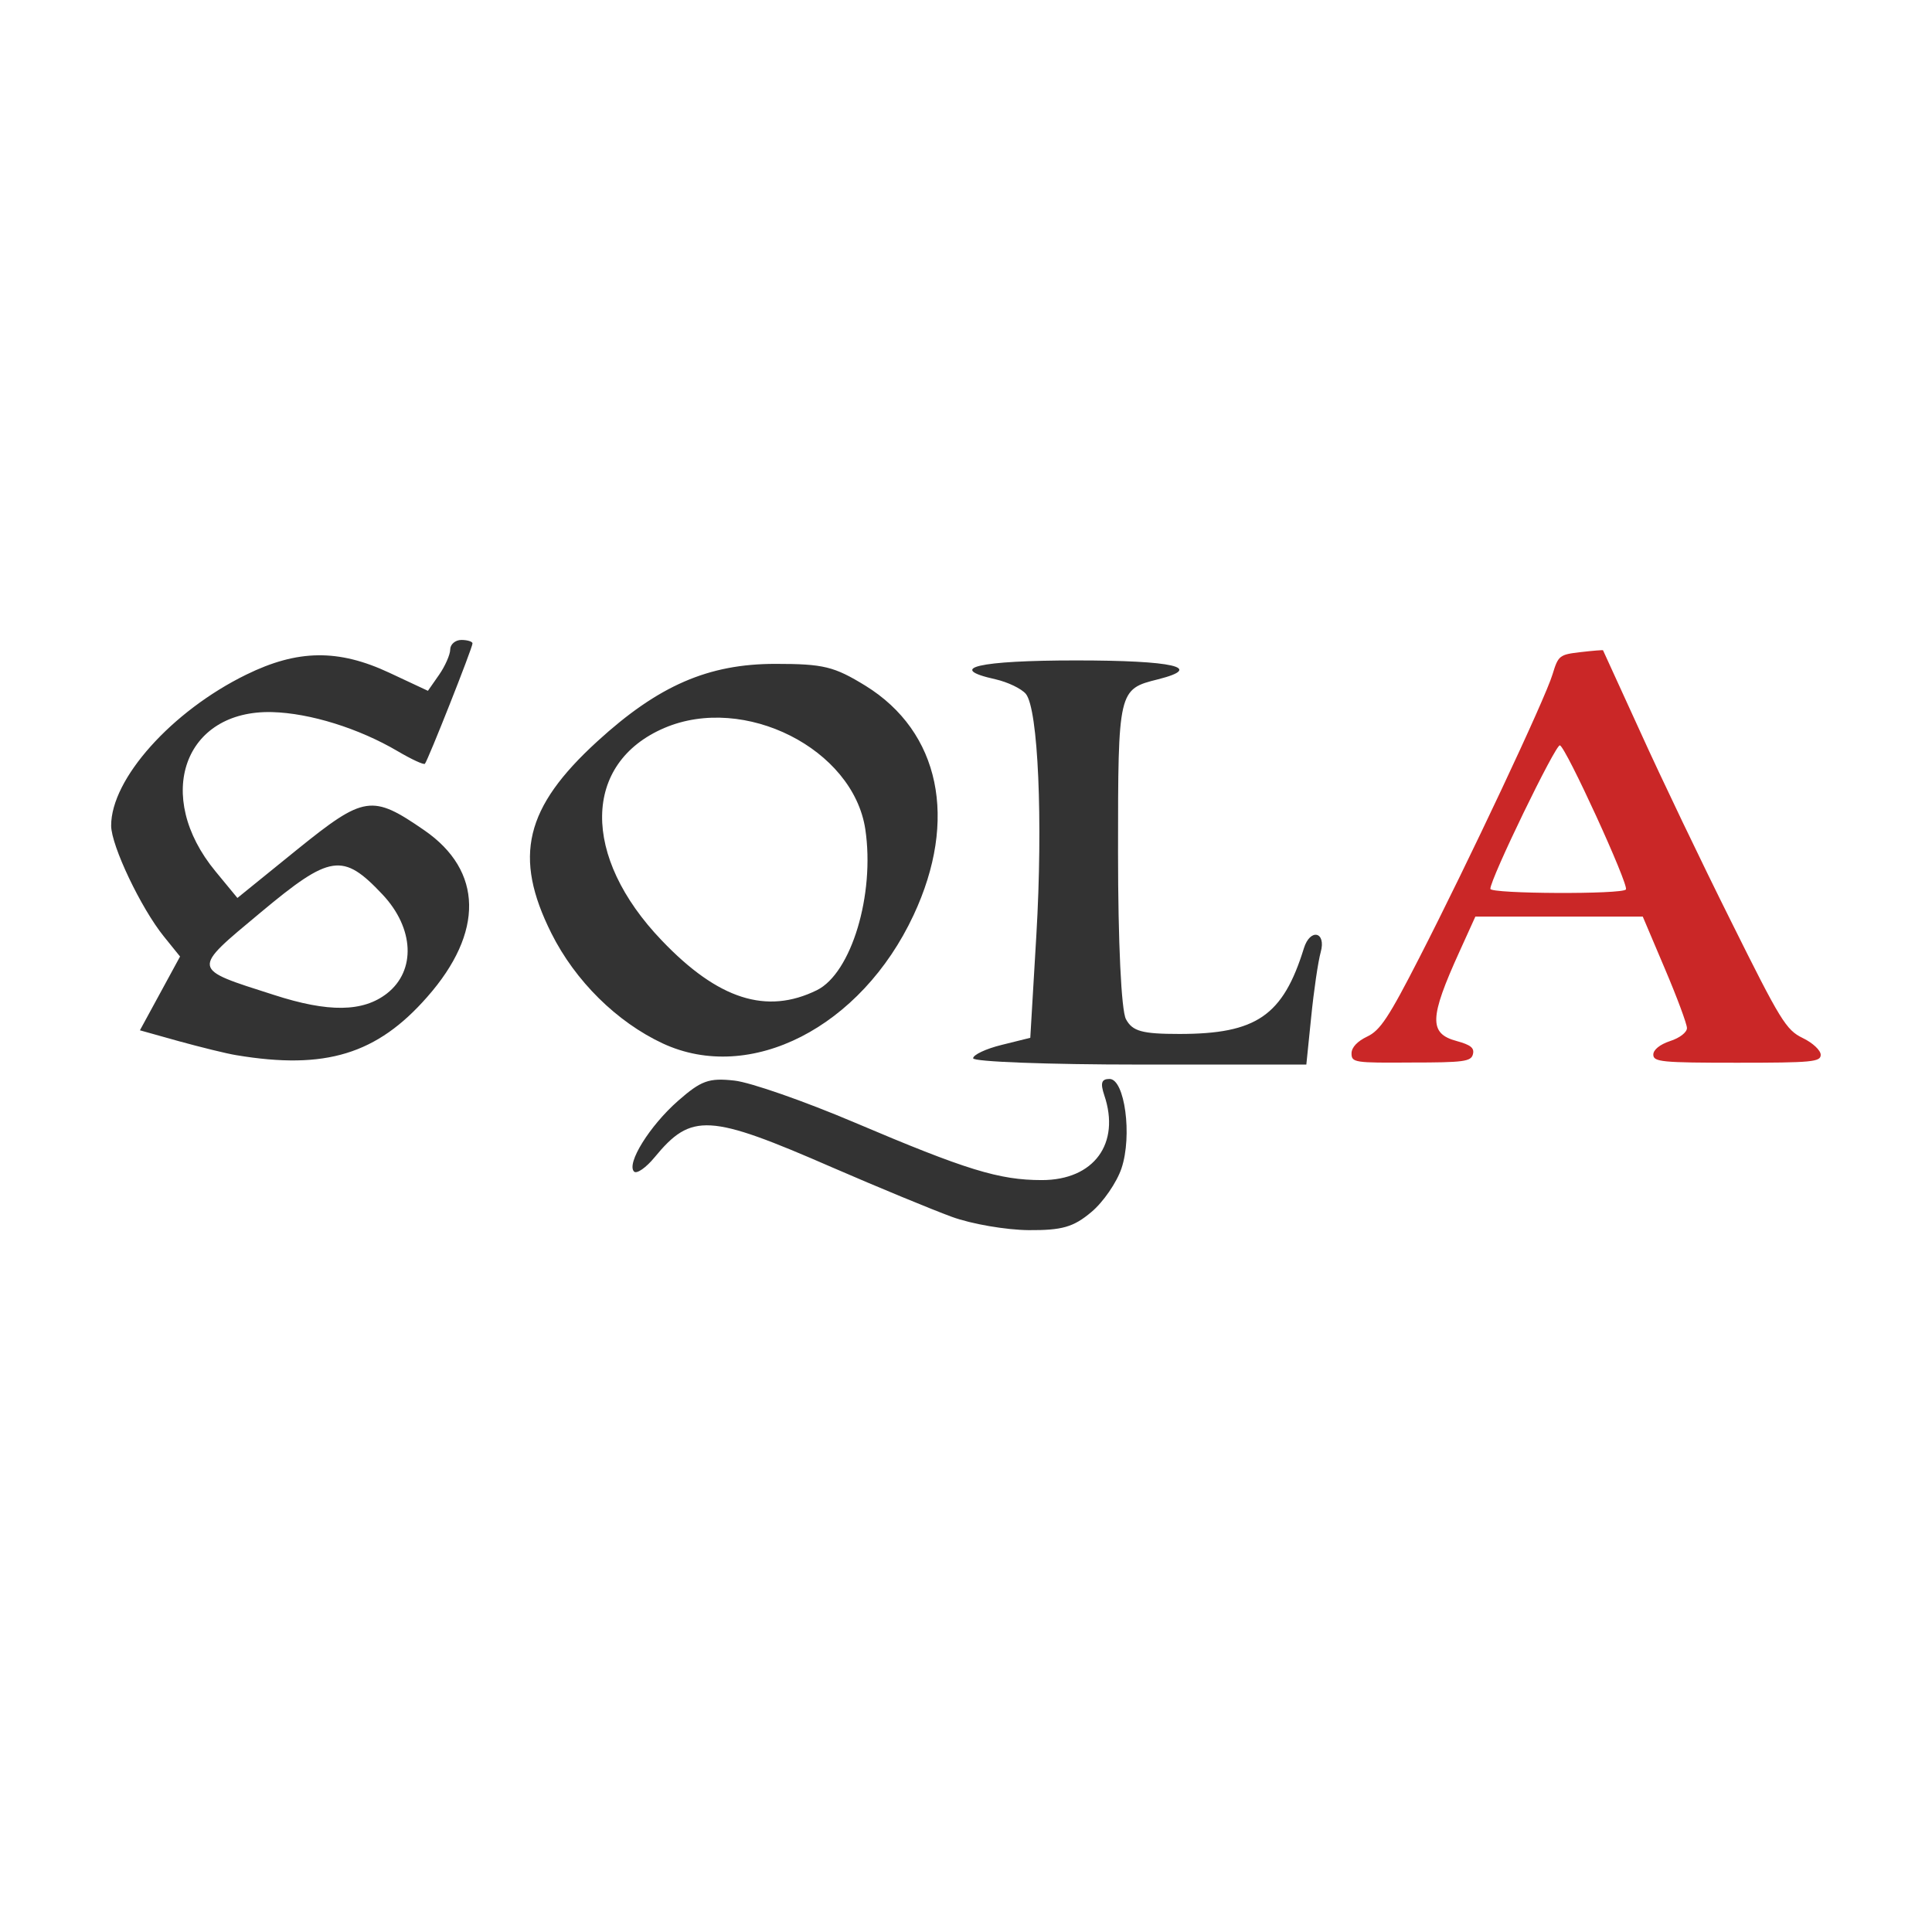
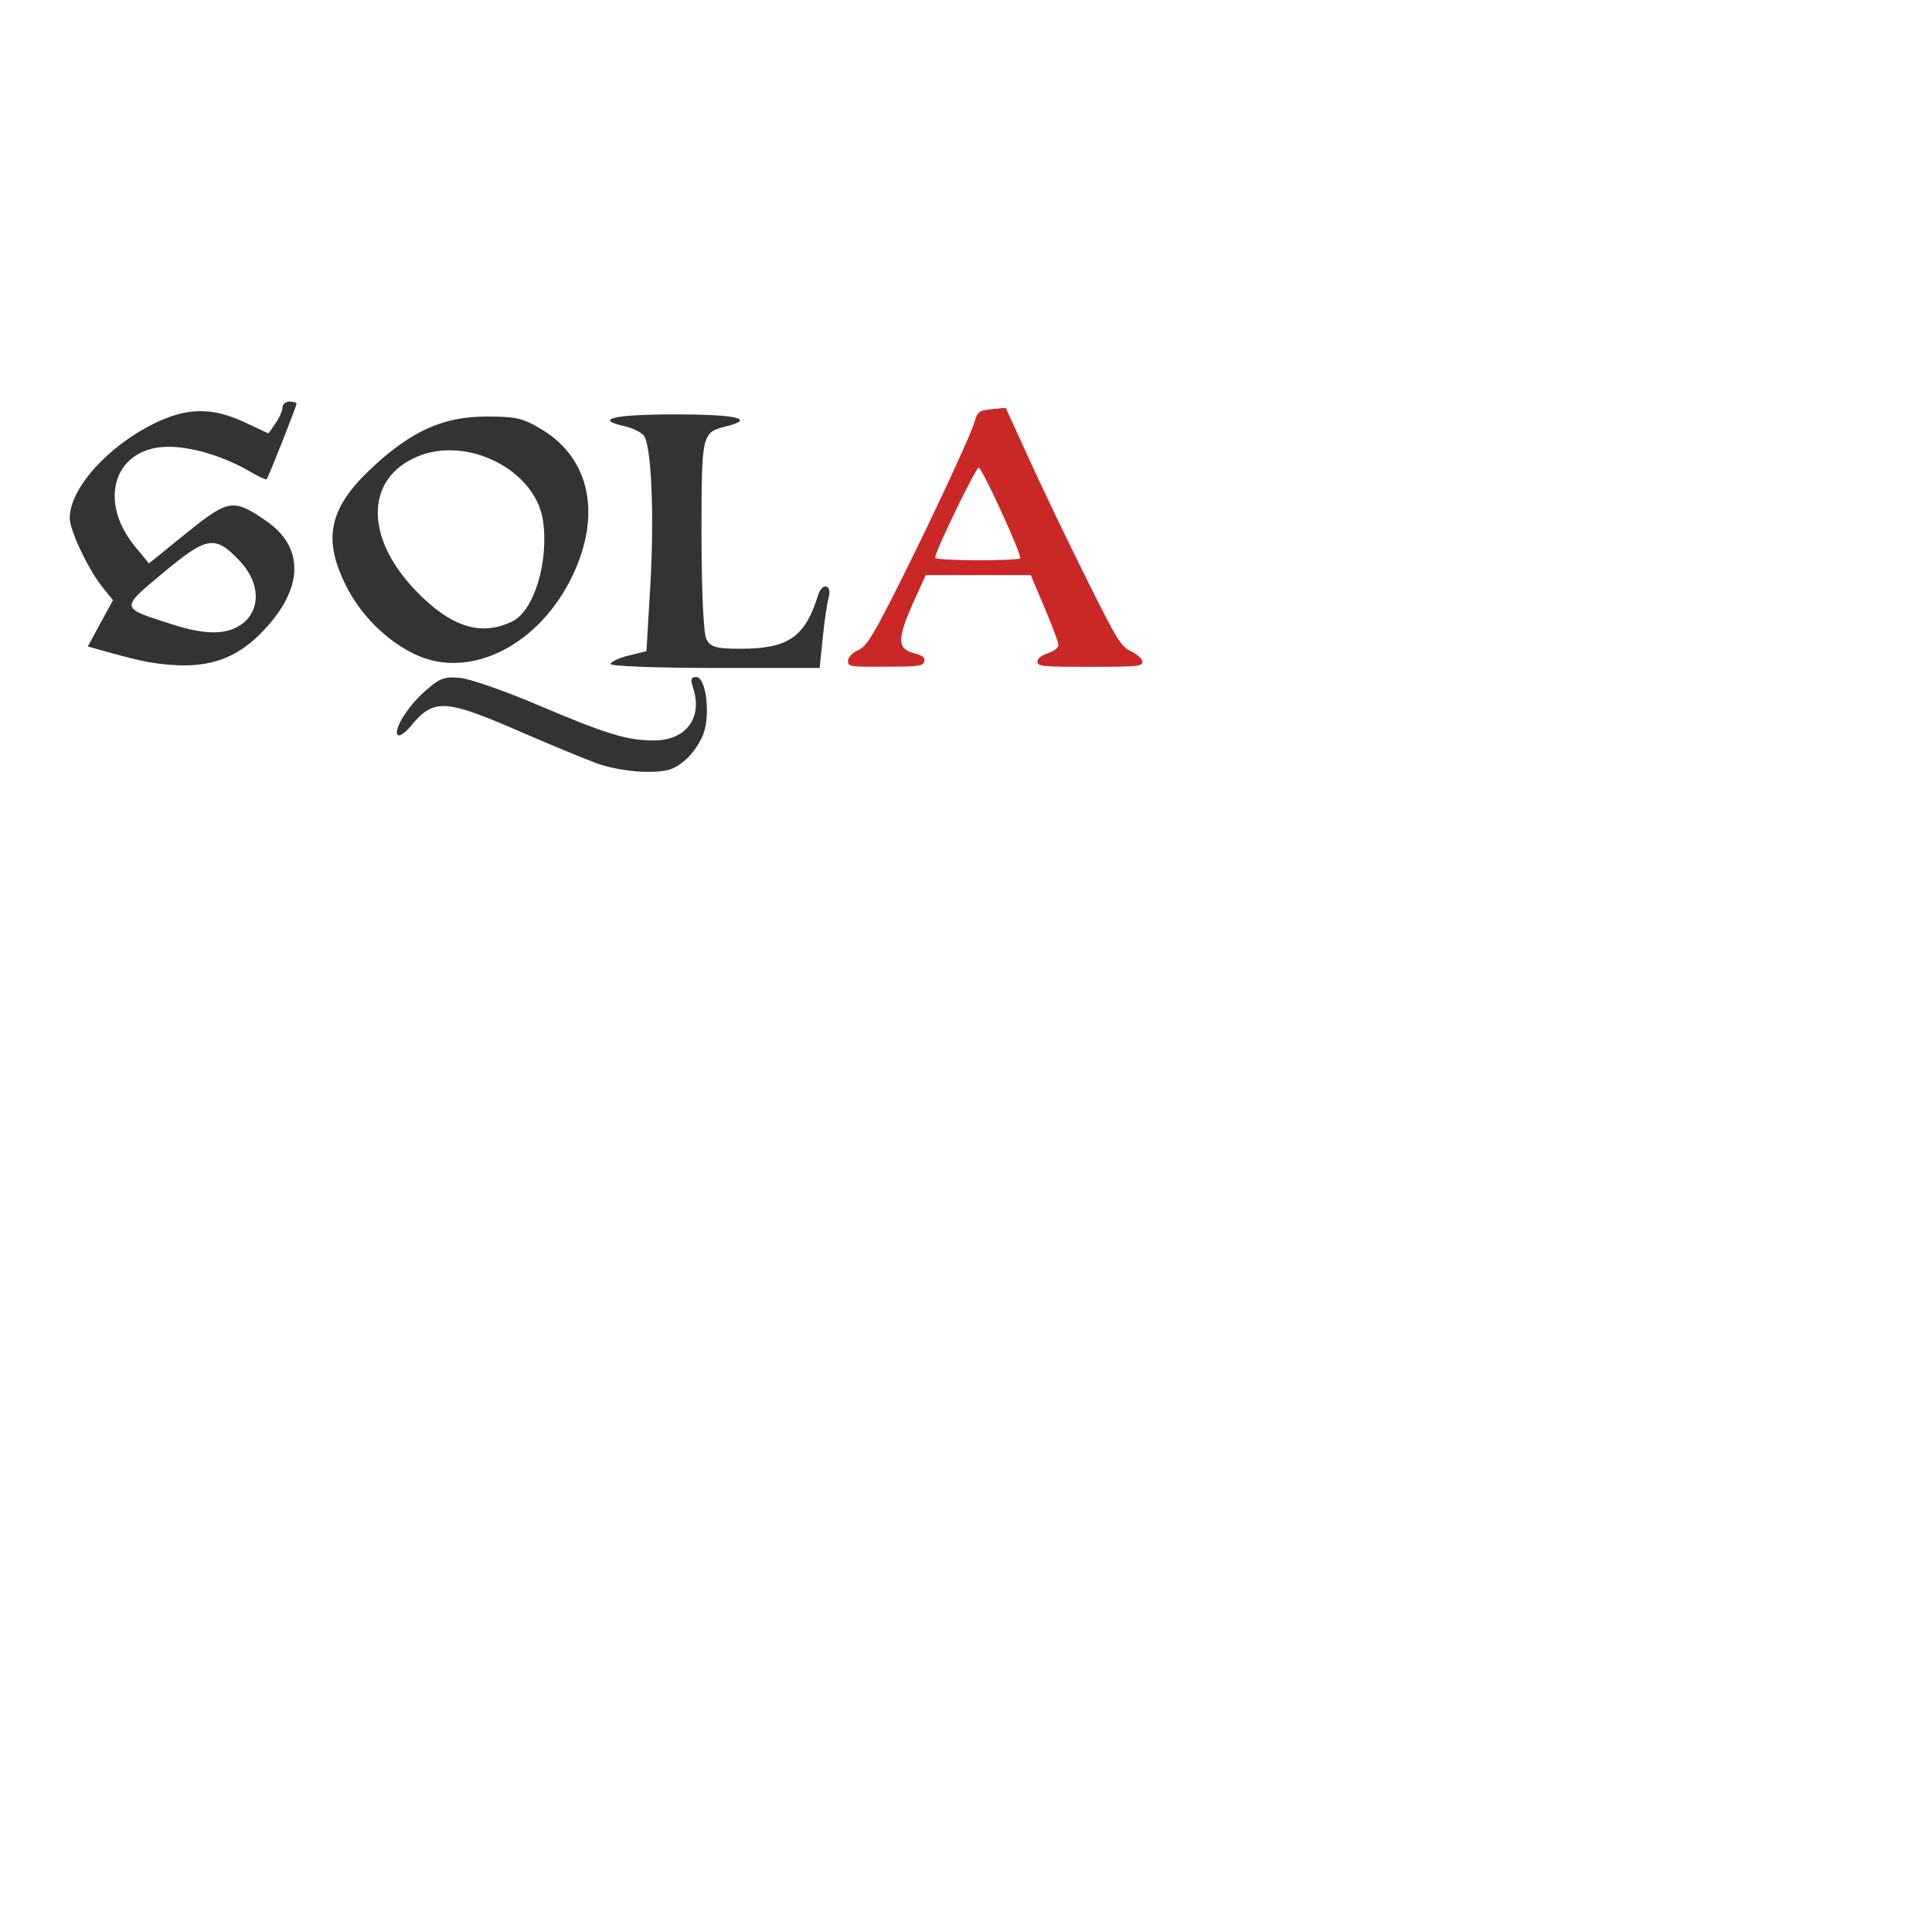
- <svg viewBox="0 0 128 128">
+ <svg xmlns="http://www.w3.org/2000/svg" width="300" height="300" viewBox="0 0 204 204">
  <path fill="#333" d="M15.676 69.912c-.671-.107-2.39-.537-3.813-.926L9.27 68.26l1.33-2.444 1.329-2.444-1.074-1.33c-1.518-1.88-3.478-6.002-3.491-7.33-.014-3.103 4.014-7.601 8.956-10.018 3.397-1.665 6.096-1.705 9.48-.12l2.551 1.194.739-1.06c.402-.578.738-1.343.738-1.679s.336-.631.739-.631.738.107.738.228c0 .296-2.967 7.788-3.155 7.976-.081.08-.887-.295-1.8-.832-2.578-1.518-5.814-2.525-8.325-2.592-5.841-.148-7.869 5.56-3.746 10.554l1.45 1.76 3.961-3.21c4.445-3.585 4.955-3.666 8.42-1.275 3.893 2.685 3.96 6.767.2 11.037-3.33 3.8-6.753 4.848-12.635 3.867zm9.964-4.095c1.933-1.517 1.799-4.324-.296-6.553-2.632-2.793-3.45-2.672-8.083 1.195-4.606 3.84-4.633 3.693.873 5.452 3.638 1.181 5.921 1.141 7.506-.094zM63.05 80.614c-1.317-.483-4.862-1.947-7.896-3.263-8.191-3.572-9.346-3.639-11.79-.671-.564.685-1.181 1.114-1.356.94-.524-.524 1.034-3.035 2.914-4.686 1.53-1.343 2.04-1.531 3.733-1.343 1.074.12 4.646 1.37 7.935 2.766 7.426 3.155 9.601 3.827 12.435 3.827 3.45 0 5.223-2.417 4.135-5.626-.268-.806-.188-1.075.35-1.075 1.006 0 1.517 3.76.792 5.922-.31.926-1.209 2.242-2.001 2.9-1.182.994-1.934 1.209-4.15 1.195-1.49-.013-3.786-.402-5.102-.886zm-19.135-11.48c-3.048-1.424-5.801-4.136-7.386-7.305-2.537-5.076-1.759-8.325 3.049-12.716 4.041-3.693 7.345-5.13 11.79-5.13 3.208 0 3.893.175 5.974 1.45 4.928 3.049 6.15 8.863 3.183 15.2-3.478 7.44-10.823 11.186-16.61 8.5zm10.205-3.532c2.282-1.128 3.854-6.338 3.209-10.662-.806-5.33-8.016-8.97-13.307-6.713-5.438 2.323-5.519 8.513-.174 14.085 3.732 3.908 6.942 4.928 10.272 3.29zM64.473 70.114c0-.229.845-.631 1.893-.887l1.893-.47.403-6.82c.443-7.547.12-14.973-.698-15.966-.296-.35-1.195-.78-2.014-.967-3.33-.739-1.115-1.249 5.344-1.249 6.459 0 8.513.47 5.438 1.249-2.645.658-2.659.698-2.659 11.467 0 5.975.215 10.474.524 11.051.43.806 1.074.98 3.545.98 5.102 0 6.861-1.208 8.245-5.68.416-1.342 1.49-1.1 1.114.256-.175.63-.456 2.55-.631 4.296l-.322 3.156H75.51c-6.07 0-11.037-.188-11.037-.416z" />
  <path fill="#ca2727" d="M89.542 69.791c0-.402.39-.805 1.034-1.114.86-.403 1.423-1.249 3.464-5.237 3.236-6.31 8.339-17.147 8.822-18.772.376-1.235.457-1.302 1.853-1.463.806-.094 1.477-.148 1.49-.121.014.027 1.129 2.47 2.485 5.438 1.343 2.967 4.042 8.607 6.002 12.528 3.277 6.593 3.64 7.184 4.74 7.72.672.323 1.195.82 1.195 1.115 0 .47-.577.524-5.545.524-4.982 0-5.546-.054-5.546-.537 0-.322.43-.671 1.114-.9.632-.201 1.115-.577 1.115-.859 0-.269-.658-2.041-1.464-3.934l-1.463-3.451H97.746l-1.06 2.336c-1.988 4.378-2.028 5.412-.175 5.908.927.255 1.182.457 1.074.873-.12.484-.604.55-4.095.55-3.747.028-3.948 0-3.948-.604zm18.181-10.863c.188-.335-3.988-9.453-4.377-9.547-.282-.08-4.606 8.836-4.606 9.507 0 .336 8.782.376 8.983.04z" />
</svg>
